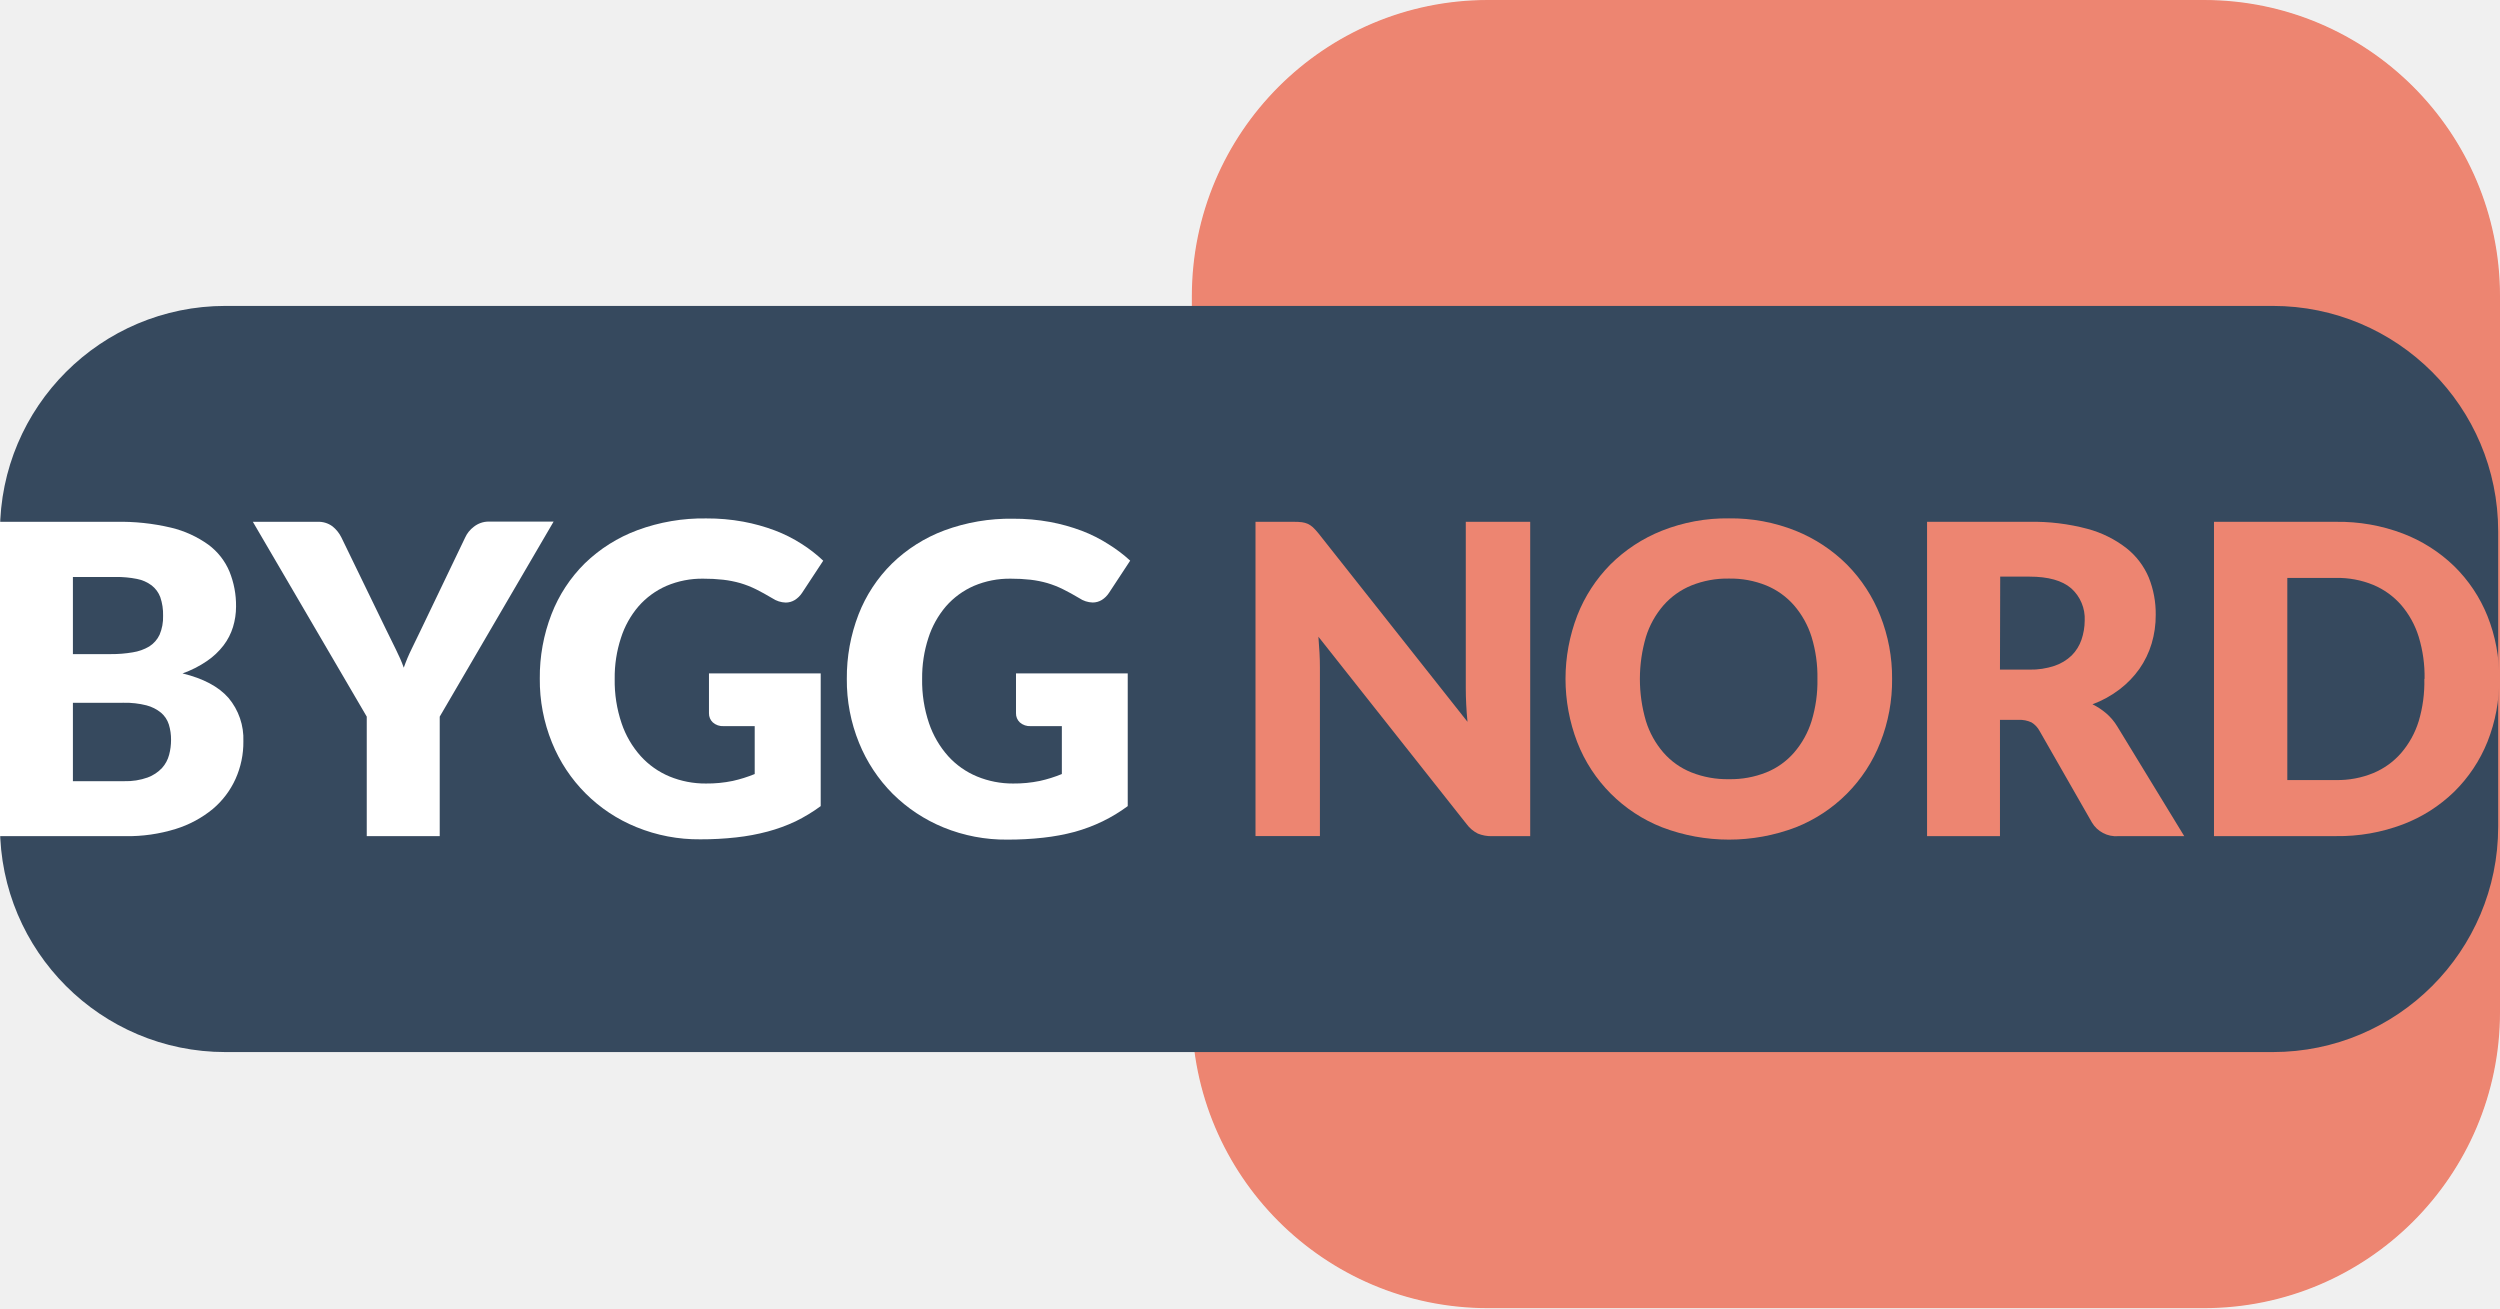
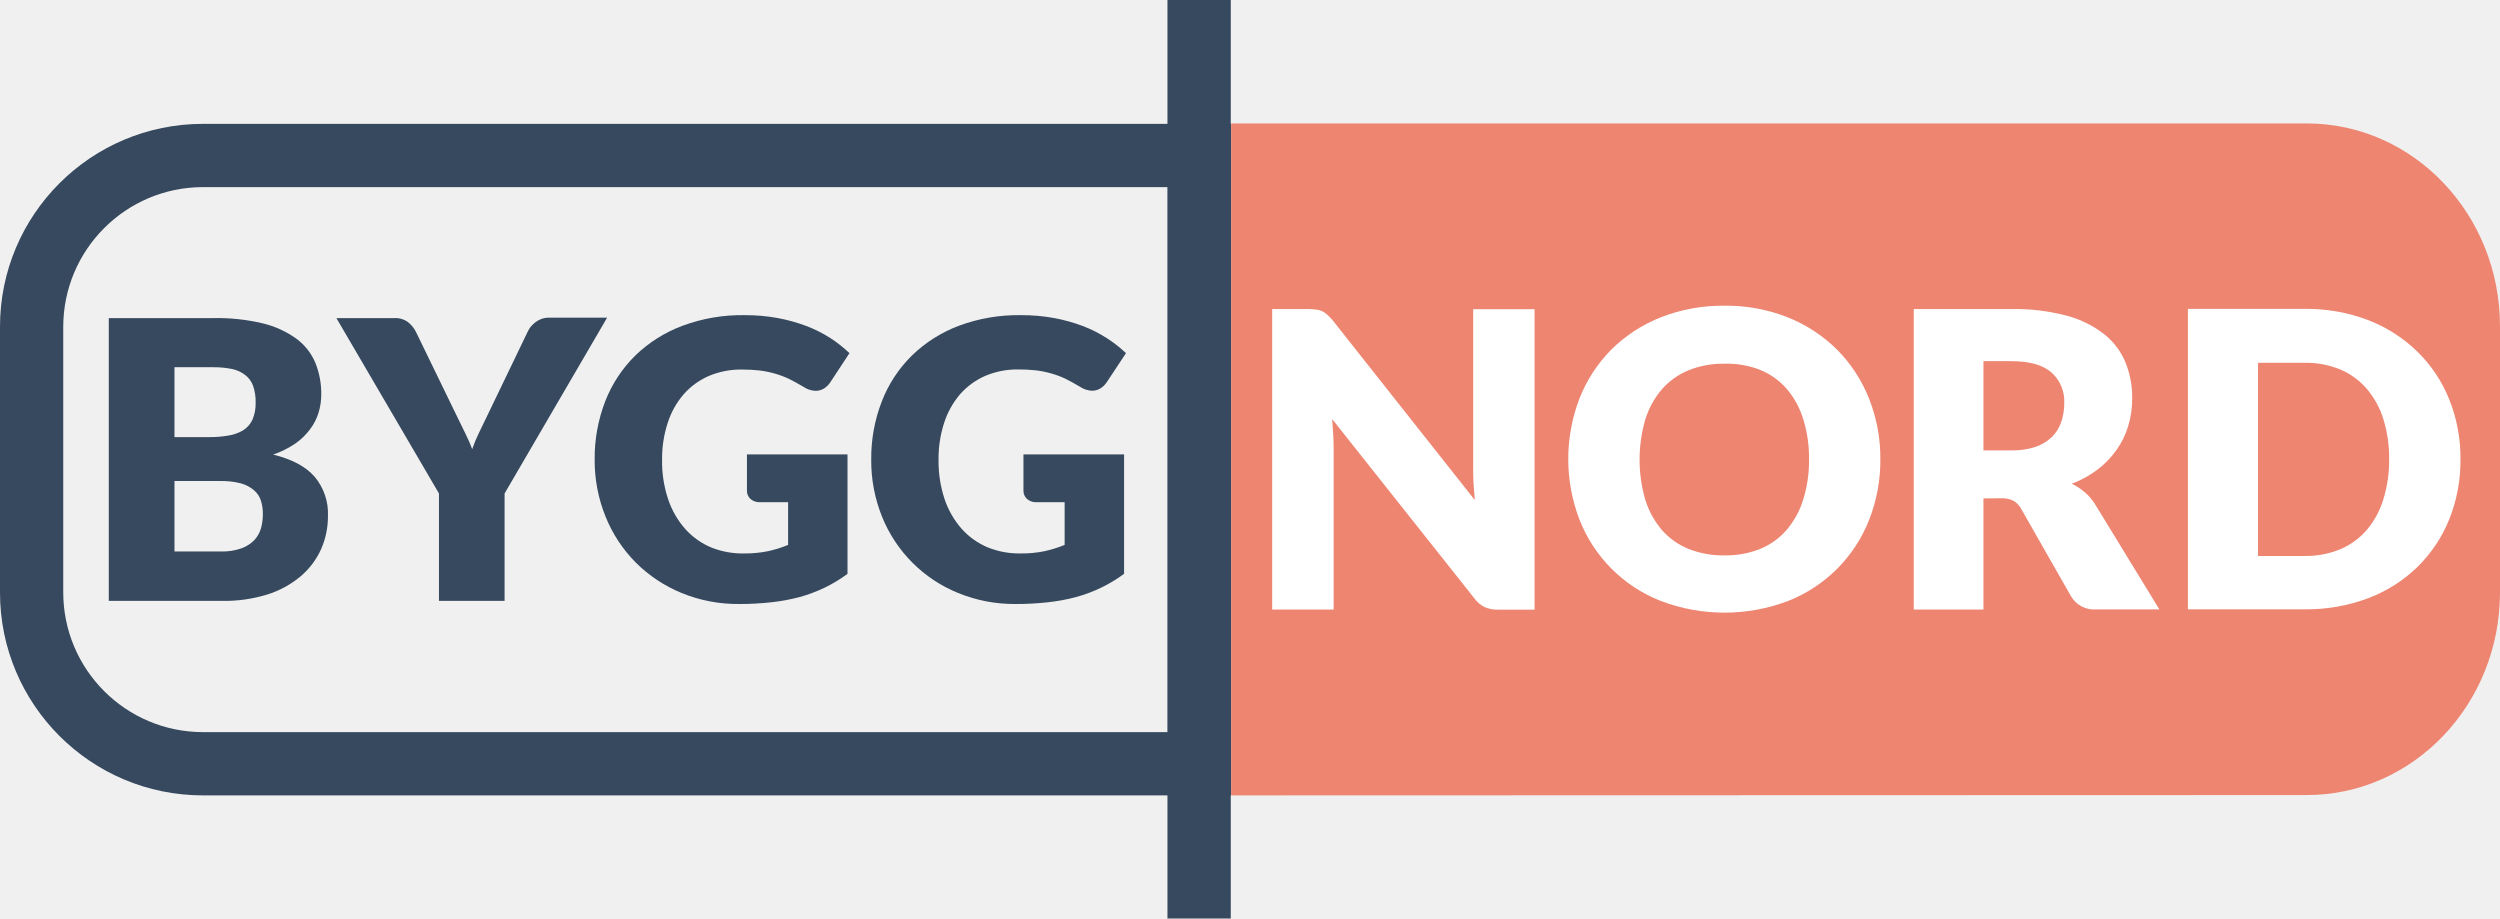
- <svg xmlns="http://www.w3.org/2000/svg" viewBox="0 0 426.92 223.39">
+ <svg xmlns="http://www.w3.org/2000/svg" viewBox="0 0 474.3 174.26">
  <defs>
-     <style>.cls-1{fill:#ed8571;}.cls-2{fill:#36495e;}.cls-3{fill:#fff;}</style>
+     <style>.cls-1{fill:#36495e;}.cls-2{fill:#ed8571;}.cls-3{fill:#fff;}</style>
  </defs>
  <g id="Layer_2" data-name="Layer 2">
    <g id="Layer_1-2" data-name="Layer 1">
-       <rect class="cls-1" x="203.66" y="0.12" width="223.14" height="223.14" rx="50.4" />
-       <path class="cls-1" d="M376.39.25a50.43,50.43,0,0,1,50.28,50.28V172.86a50.43,50.43,0,0,1-50.28,50.28H254.06a50.43,50.43,0,0,1-50.28-50.28V50.53A50.43,50.43,0,0,1,254.06.25H376.39m0-.25H254.06a50.59,50.59,0,0,0-50.53,50.53V172.86a50.59,50.59,0,0,0,50.53,50.53H376.39a50.58,50.58,0,0,0,50.53-50.53V50.53A50.58,50.58,0,0,0,376.39,0Z" />
-       <rect class="cls-2" y="52.24" width="426.61" height="127.42" rx="38.5" />
-       <path class="cls-3" d="M0,142.79V89.11H19.75a37.49,37.49,0,0,1,9.47,1,18.17,18.17,0,0,1,6.37,2.91,11,11,0,0,1,3.59,4.57,15.44,15.44,0,0,1,1.13,6,11.92,11.92,0,0,1-.52,3.48,10,10,0,0,1-1.62,3.15,12.16,12.16,0,0,1-2.84,2.67A18.14,18.14,0,0,1,31.17,115q5.31,1.29,7.85,4.18a10.88,10.88,0,0,1,2.54,7.43A15.24,15.24,0,0,1,40.23,133a14.55,14.55,0,0,1-3.88,5.14A18.67,18.67,0,0,1,30,141.56a27.61,27.61,0,0,1-8.59,1.23ZM12.45,111.7h6.49a21.07,21.07,0,0,0,3.72-.3,7.91,7.91,0,0,0,2.82-1,4.8,4.8,0,0,0,1.77-2,7.68,7.68,0,0,0,.6-3.24,9.12,9.12,0,0,0-.48-3.19,4.58,4.58,0,0,0-1.47-2,6.08,6.08,0,0,0-2.52-1.11,17.42,17.42,0,0,0-3.63-.33h-7.3Zm0,8.32V133.4h8.77a11,11,0,0,0,4-.63,6.47,6.47,0,0,0,2.45-1.62,5.43,5.43,0,0,0,1.21-2.25,9.89,9.89,0,0,0,.33-2.54,8.69,8.69,0,0,0-.38-2.65,4.36,4.36,0,0,0-1.33-2,6.55,6.55,0,0,0-2.49-1.26,14.65,14.65,0,0,0-3.9-.44Z" />
-       <path class="cls-3" d="M75.09,122.38v20.41H62.63V122.38L43.18,89.11h11a4,4,0,0,1,2.58.76,5.61,5.61,0,0,1,1.55,1.93l7.58,15.62c.62,1.25,1.18,2.41,1.7,3.46s1,2.1,1.36,3.14a27.73,27.73,0,0,1,1.33-3.17c.51-1.06,1.07-2.2,1.66-3.43L79.43,91.8a4.66,4.66,0,0,1,.61-1,4.84,4.84,0,0,1,.89-.86,4.18,4.18,0,0,1,1.14-.63,4,4,0,0,1,1.42-.24H94.54Z" />
-       <path class="cls-3" d="M120.55,133.8a21.54,21.54,0,0,0,4.57-.44,23.23,23.23,0,0,0,3.76-1.18V124h-5.31a2.55,2.55,0,0,1-1.84-.63,2.08,2.08,0,0,1-.66-1.58V115h19.08v22.66a28,28,0,0,1-4.29,2.6A28.37,28.37,0,0,1,131.1,142a36,36,0,0,1-5.37,1,53.68,53.68,0,0,1-6.14.33,28.07,28.07,0,0,1-10.9-2.08,26.14,26.14,0,0,1-14.43-14.44,28.3,28.3,0,0,1-2.08-10.93,29.65,29.65,0,0,1,2-11,24.81,24.81,0,0,1,5.69-8.68,25.83,25.83,0,0,1,9-5.67,32.46,32.46,0,0,1,11.74-2,34.12,34.12,0,0,1,6.3.55,31.78,31.78,0,0,1,5.43,1.51,24.51,24.51,0,0,1,4.55,2.29,24.12,24.12,0,0,1,3.69,2.87l-3.61,5.49a4.11,4.11,0,0,1-1.24,1.22,3,3,0,0,1-1.56.44,4.35,4.35,0,0,1-2.29-.74c-1-.59-1.91-1.1-2.78-1.53a16.81,16.81,0,0,0-2.67-1.05A18.46,18.46,0,0,0,123.5,99a28.93,28.93,0,0,0-3.39-.18,15.46,15.46,0,0,0-6.3,1.23,13.53,13.53,0,0,0-4.77,3.49,15.5,15.5,0,0,0-3,5.39,21.55,21.55,0,0,0-1.07,7,22.49,22.49,0,0,0,1.18,7.59,16.15,16.15,0,0,0,3.26,5.6,13.8,13.8,0,0,0,4.93,3.48A16,16,0,0,0,120.55,133.8Z" />
-       <path class="cls-3" d="M173,133.8a21.54,21.54,0,0,0,4.57-.44,22.92,22.92,0,0,0,3.76-1.18V124H176a2.57,2.57,0,0,1-1.84-.63,2.08,2.08,0,0,1-.66-1.58V115h19.08v22.66a27.1,27.1,0,0,1-4.29,2.6,28.59,28.59,0,0,1-4.75,1.79,36.13,36.13,0,0,1-5.38,1,53.56,53.56,0,0,1-6.14.33,28.07,28.07,0,0,1-10.9-2.08,26.69,26.69,0,0,1-8.68-5.75,26.34,26.34,0,0,1-5.74-8.69,28.3,28.3,0,0,1-2.09-10.93,29.85,29.85,0,0,1,2-11,24.83,24.83,0,0,1,5.7-8.68,25.74,25.74,0,0,1,8.95-5.67,32.37,32.37,0,0,1,11.73-2,34,34,0,0,1,6.3.55,31.9,31.9,0,0,1,5.44,1.51,24.82,24.82,0,0,1,4.55,2.29A24.52,24.52,0,0,1,193,95.74l-3.61,5.49a4,4,0,0,1-1.23,1.22,3,3,0,0,1-1.57.44,4.29,4.29,0,0,1-2.28-.74c-1-.59-1.91-1.1-2.79-1.53a16.81,16.81,0,0,0-2.67-1.05A18.22,18.22,0,0,0,176,99a28.93,28.93,0,0,0-3.39-.18,15.53,15.53,0,0,0-6.3,1.23,13.53,13.53,0,0,0-4.77,3.49,15.67,15.67,0,0,0-3,5.39,21.82,21.82,0,0,0-1.07,7,22.49,22.49,0,0,0,1.18,7.59,16.31,16.31,0,0,0,3.26,5.6,13.75,13.75,0,0,0,4.94,3.48A15.92,15.92,0,0,0,173,133.8Z" />
-       <path class="cls-1" d="M222.34,89.18a3.76,3.76,0,0,1,1,.28,3.72,3.72,0,0,1,.85.57,10.85,10.85,0,0,1,.92,1l25.49,32.23c-.1-1-.17-2-.22-3s-.07-1.88-.07-2.74V89.11h11v53.68H254.8a6,6,0,0,1-2.43-.44,5.39,5.39,0,0,1-1.92-1.62l-25.31-32c.08.93.14,1.85.19,2.74s.07,1.74.07,2.53v28.77h-11V89.11H221A10.36,10.36,0,0,1,222.34,89.18Z" />
-       <path class="cls-1" d="M323.11,115.93a28.82,28.82,0,0,1-2,10.83,25.61,25.61,0,0,1-14.44,14.52,32.07,32.07,0,0,1-22.83,0,25.58,25.58,0,0,1-14.49-14.52,30.18,30.18,0,0,1,0-21.66A25.75,25.75,0,0,1,275,96.4a26.25,26.25,0,0,1,8.82-5.78,30.06,30.06,0,0,1,11.43-2.1,29.71,29.71,0,0,1,11.4,2.12,26.37,26.37,0,0,1,8.78,5.8,25.87,25.87,0,0,1,5.66,8.7A28.72,28.72,0,0,1,323.11,115.93Zm-12.75,0a23.1,23.1,0,0,0-1-7.16,15.14,15.14,0,0,0-3-5.4,12.73,12.73,0,0,0-4.73-3.39,16.22,16.22,0,0,0-6.37-1.18,16.42,16.42,0,0,0-6.43,1.18,12.76,12.76,0,0,0-4.76,3.39,15,15,0,0,0-3,5.4,25.54,25.54,0,0,0,0,14.36,15,15,0,0,0,3,5.4,12.49,12.49,0,0,0,4.76,3.37,16.61,16.61,0,0,0,6.43,1.16,16.41,16.41,0,0,0,6.37-1.16,12.46,12.46,0,0,0,4.73-3.37,15.14,15.14,0,0,0,3-5.4A23.22,23.22,0,0,0,310.36,115.93Z" />
-       <path class="cls-1" d="M341.53,122.93v19.86H329.08V89.11h17.46a35.78,35.78,0,0,1,9.93,1.2,18.69,18.69,0,0,1,6.7,3.33,12.64,12.64,0,0,1,3.78,5,16.64,16.64,0,0,1,1.18,6.34,16.84,16.84,0,0,1-.7,4.93,15.15,15.15,0,0,1-2.08,4.3,16.07,16.07,0,0,1-3.39,3.51,17.93,17.93,0,0,1-4.63,2.55,11.27,11.27,0,0,1,2.34,1.54,9.29,9.29,0,0,1,1.9,2.25L373,142.79H361.72a4.8,4.8,0,0,1-4.5-2.36l-8.91-15.58a3.83,3.83,0,0,0-1.38-1.48,4.69,4.69,0,0,0-2.23-.44Zm0-8.58h5a12.82,12.82,0,0,0,4.33-.65,7.83,7.83,0,0,0,2.93-1.78,7,7,0,0,0,1.66-2.68A10.27,10.27,0,0,0,356,106a6.94,6.94,0,0,0-2.3-5.53c-1.54-1.33-3.91-2-7.13-2h-5Z" />
-       <path class="cls-1" d="M426.78,115.93a28.32,28.32,0,0,1-2,10.74,25.12,25.12,0,0,1-5.66,8.51,25.56,25.56,0,0,1-8.79,5.6,31,31,0,0,1-11.4,2H378.08V89.11h20.85a30.8,30.8,0,0,1,11.4,2,25.85,25.85,0,0,1,8.79,5.6,24.94,24.94,0,0,1,5.66,8.49A28.22,28.22,0,0,1,426.78,115.93Zm-12.74,0a23.26,23.26,0,0,0-1-7.18,15.25,15.25,0,0,0-3-5.44,13,13,0,0,0-4.74-3.42,16,16,0,0,0-6.37-1.2H390.6v34.52h8.33a16,16,0,0,0,6.37-1.2,12.84,12.84,0,0,0,4.74-3.42,15.25,15.25,0,0,0,3-5.44A23.39,23.39,0,0,0,414,115.93Z" />
+       <path class="cls-1" d="M221.57,35.46V138.9H38.5A26.53,26.53,0,0,1,12,112.4V62a26.53,26.53,0,0,1,26.5-26.5l183.07,0m12-12-195.07,0A38.5,38.5,0,0,0,0,62V112.4a38.5,38.5,0,0,0,38.5,38.5H233.57V23.46Z" />
+       <path class="cls-2" d="M233.57,150.9l204.07-.06c20.25,0,36.66-17.23,36.66-38.49V61.92c0-21.26-16.41-38.5-36.66-38.5l-204.07,0Z" />
+       <path class="cls-1" d="M20.64,114V60.35H40.39a37.44,37.44,0,0,1,9.47,1,18.09,18.09,0,0,1,6.37,2.91,11,11,0,0,1,3.6,4.57,15.62,15.62,0,0,1,1.12,6,11.6,11.6,0,0,1-.52,3.48,10,10,0,0,1-1.62,3.15A12.1,12.1,0,0,1,56,84.17a18.43,18.43,0,0,1-4.17,2.08q5.31,1.29,7.85,4.18a10.86,10.86,0,0,1,2.54,7.43,15.39,15.39,0,0,1-1.32,6.37A14.67,14.67,0,0,1,57,109.37a18.57,18.57,0,0,1-6.32,3.43A27.59,27.59,0,0,1,42.09,114ZM33.1,82.93h6.48a21,21,0,0,0,3.72-.29,7.77,7.77,0,0,0,2.82-1,4.8,4.8,0,0,0,1.77-2,7.68,7.68,0,0,0,.61-3.24A9.12,9.12,0,0,0,48,73.15a4.53,4.53,0,0,0-1.48-2A6.08,6.08,0,0,0,44,70a17.42,17.42,0,0,0-3.63-.33H33.1Zm0,8.33v13.37h8.77a11,11,0,0,0,4-.62,6.47,6.47,0,0,0,2.45-1.62,5.57,5.57,0,0,0,1.22-2.25,9.89,9.89,0,0,0,.33-2.54A8.39,8.39,0,0,0,49.51,95a4.36,4.36,0,0,0-1.33-2A6.5,6.5,0,0,0,45.7,91.7a14.79,14.79,0,0,0-3.91-.44Z" />
+       <path class="cls-1" d="M95.73,93.62V114H83.28V93.62L63.82,60.35h11a4,4,0,0,1,2.58.76A5.49,5.49,0,0,1,78.93,63l7.59,15.62,1.69,3.46c.52,1.06,1,2.1,1.37,3.14a27.64,27.64,0,0,1,1.32-3.17c.52-1.06,1.07-2.2,1.66-3.43L100.08,63a4.59,4.59,0,0,1,.6-1,5.18,5.18,0,0,1,.89-.86,4.18,4.18,0,0,1,1.14-.63,4,4,0,0,1,1.42-.24h11.05Z" />
+       <path class="cls-1" d="M141.19,105a21.54,21.54,0,0,0,4.57-.44,22.92,22.92,0,0,0,3.76-1.18V95.28h-5.31a2.57,2.57,0,0,1-1.84-.63,2.08,2.08,0,0,1-.66-1.58V86.21h19.08v22.66a27.1,27.1,0,0,1-4.29,2.6,28.59,28.59,0,0,1-4.75,1.79,36.13,36.13,0,0,1-5.38,1,53.56,53.56,0,0,1-6.14.33,28.07,28.07,0,0,1-10.9-2.08,26.69,26.69,0,0,1-8.68-5.75,26.34,26.34,0,0,1-5.74-8.69,28.3,28.3,0,0,1-2.09-10.93,29.85,29.85,0,0,1,2-11,24.83,24.83,0,0,1,5.7-8.68,25.74,25.74,0,0,1,9-5.67,32.37,32.37,0,0,1,11.73-2,34,34,0,0,1,6.3.55,31.9,31.9,0,0,1,5.44,1.51,25.15,25.15,0,0,1,4.55,2.29A24.52,24.52,0,0,1,161.16,67l-3.61,5.49a4,4,0,0,1-1.23,1.22,3,3,0,0,1-1.57.44,4.29,4.29,0,0,1-2.28-.74c-1-.59-1.91-1.1-2.79-1.53a16.81,16.81,0,0,0-2.67-1,18.22,18.22,0,0,0-2.87-.59,28.93,28.93,0,0,0-3.39-.18,15.53,15.53,0,0,0-6.3,1.23,13.53,13.53,0,0,0-4.77,3.49,15.5,15.5,0,0,0-3,5.39,21.82,21.82,0,0,0-1.07,7,22.49,22.49,0,0,0,1.18,7.59,16.31,16.31,0,0,0,3.26,5.6,13.75,13.75,0,0,0,4.94,3.48A15.92,15.92,0,0,0,141.19,105Z" />
+       <path class="cls-1" d="M193.66,105a21.37,21.37,0,0,0,4.56-.44,22.92,22.92,0,0,0,3.76-1.18V95.28h-5.3a2.59,2.59,0,0,1-1.85-.63,2.08,2.08,0,0,1-.66-1.58V86.21h19.09v22.66a27.64,27.64,0,0,1-4.3,2.6,28.26,28.26,0,0,1-4.75,1.79,35.88,35.88,0,0,1-5.38,1,53.5,53.5,0,0,1-6.13.33,28.12,28.12,0,0,1-10.91-2.08A26.16,26.16,0,0,1,167.37,98.1a28.3,28.3,0,0,1-2.08-10.93,29.65,29.65,0,0,1,2-11A24.67,24.67,0,0,1,173,67.46a25.83,25.83,0,0,1,8.95-5.67,32.38,32.38,0,0,1,11.74-2,34.12,34.12,0,0,1,6.3.55,32,32,0,0,1,5.43,1.51,24.82,24.82,0,0,1,4.55,2.29A24,24,0,0,1,213.62,67L210,72.47a4,4,0,0,1-1.23,1.22,3,3,0,0,1-1.57.44,4.35,4.35,0,0,1-2.28-.74c-1-.59-1.91-1.1-2.78-1.53a16.81,16.81,0,0,0-2.67-1,18.35,18.35,0,0,0-2.88-.59,28.69,28.69,0,0,0-3.39-.18,15.53,15.53,0,0,0-6.3,1.23,13.71,13.71,0,0,0-4.77,3.49,15.83,15.83,0,0,0-3,5.39,21.82,21.82,0,0,0-1.07,7,22.74,22.74,0,0,0,1.18,7.59,16.47,16.47,0,0,0,3.26,5.6,13.83,13.83,0,0,0,4.94,3.48A16,16,0,0,0,193.66,105Z" />
+       <path class="cls-3" d="M249.77,58.74a3.84,3.84,0,0,1,1.06.29,3.58,3.58,0,0,1,.9.61,10.66,10.66,0,0,1,1,1l27.07,34.23c-.1-1.1-.18-2.16-.24-3.19s-.07-2-.07-2.92V58.66h11.65v57h-6.88a6.2,6.2,0,0,1-2.58-.47,5.39,5.39,0,0,1-2-1.72L252.74,79.51c.08,1,.15,2,.2,2.91s.08,1.84.08,2.68v30.54H241.36v-57h7A11.54,11.54,0,0,1,249.77,58.74Z" />
+       <path class="cls-3" d="M356.74,87.13a30.63,30.63,0,0,1-2.13,11.5A27.23,27.23,0,0,1,339.28,114a34,34,0,0,1-24.23,0,27.18,27.18,0,0,1-15.39-15.41,32.11,32.11,0,0,1,0-23,27.48,27.48,0,0,1,6-9.23,28,28,0,0,1,9.37-6.14A32,32,0,0,1,327.17,58a31.47,31.47,0,0,1,12.11,2.25,28,28,0,0,1,9.32,6.16,27.45,27.45,0,0,1,6,9.23A30.57,30.57,0,0,1,356.74,87.13Zm-13.53,0a24.7,24.7,0,0,0-1.1-7.61A16.06,16.06,0,0,0,339,73.8a13.39,13.39,0,0,0-5-3.6A17.21,17.21,0,0,0,327.17,69a17.43,17.43,0,0,0-6.82,1.25,13.42,13.42,0,0,0-5.05,3.6,16.06,16.06,0,0,0-3.15,5.72,27.25,27.25,0,0,0,0,15.26,16.19,16.19,0,0,0,3.15,5.73,13.37,13.37,0,0,0,5.05,3.58,17.8,17.8,0,0,0,6.82,1.23,17.57,17.57,0,0,0,6.77-1.23,13.35,13.35,0,0,0,5-3.58,16.19,16.19,0,0,0,3.15-5.73A24.83,24.83,0,0,0,343.21,87.13Z" />
+       <path class="cls-3" d="M376.3,94.56v21.08H363.08v-57h18.53a38,38,0,0,1,10.55,1.27,19.82,19.82,0,0,1,7.11,3.54,13.33,13.33,0,0,1,4,5.36,17.64,17.64,0,0,1,1.25,6.73,17.94,17.94,0,0,1-.74,5.24,15.61,15.61,0,0,1-2.21,4.55,17.2,17.2,0,0,1-3.6,3.74,19.29,19.29,0,0,1-4.91,2.7,12.32,12.32,0,0,1,2.49,1.64,9.76,9.76,0,0,1,2,2.38l12.13,19.83h-12a5.06,5.06,0,0,1-4.77-2.5L383.49,96.6A4.07,4.07,0,0,0,382,95a5,5,0,0,0-2.37-.47Zm0-9.11h5.31a13.77,13.77,0,0,0,4.6-.68,8.39,8.39,0,0,0,3.11-1.9A7.23,7.23,0,0,0,391.08,80a11,11,0,0,0,.55-3.5,7.32,7.32,0,0,0-2.45-5.86q-2.44-2.11-7.57-2.12H376.3Z" />
+       <path class="cls-3" d="M466.8,87.13a29.89,29.89,0,0,1-2.13,11.4,26.56,26.56,0,0,1-6,9,27.26,27.26,0,0,1-9.32,5.94,33.08,33.08,0,0,1-12.11,2.13H415.09v-57h22.14a32.87,32.87,0,0,1,12.11,2.15,27.58,27.58,0,0,1,9.32,6,26.24,26.24,0,0,1,6,9A29.8,29.8,0,0,1,466.8,87.13Zm-13.53,0a24.77,24.77,0,0,0-1.1-7.62A16.21,16.21,0,0,0,449,73.74a13.68,13.68,0,0,0-5-3.64,17,17,0,0,0-6.77-1.27h-8.84v36.65h8.84A17,17,0,0,0,444,104.2a13.66,13.66,0,0,0,5-3.63,16.29,16.29,0,0,0,3.15-5.77A25,25,0,0,0,453.27,87.13Z" />
+       <rect class="cls-1" x="221.49" width="12.01" height="174.26" />
    </g>
  </g>
</svg>
